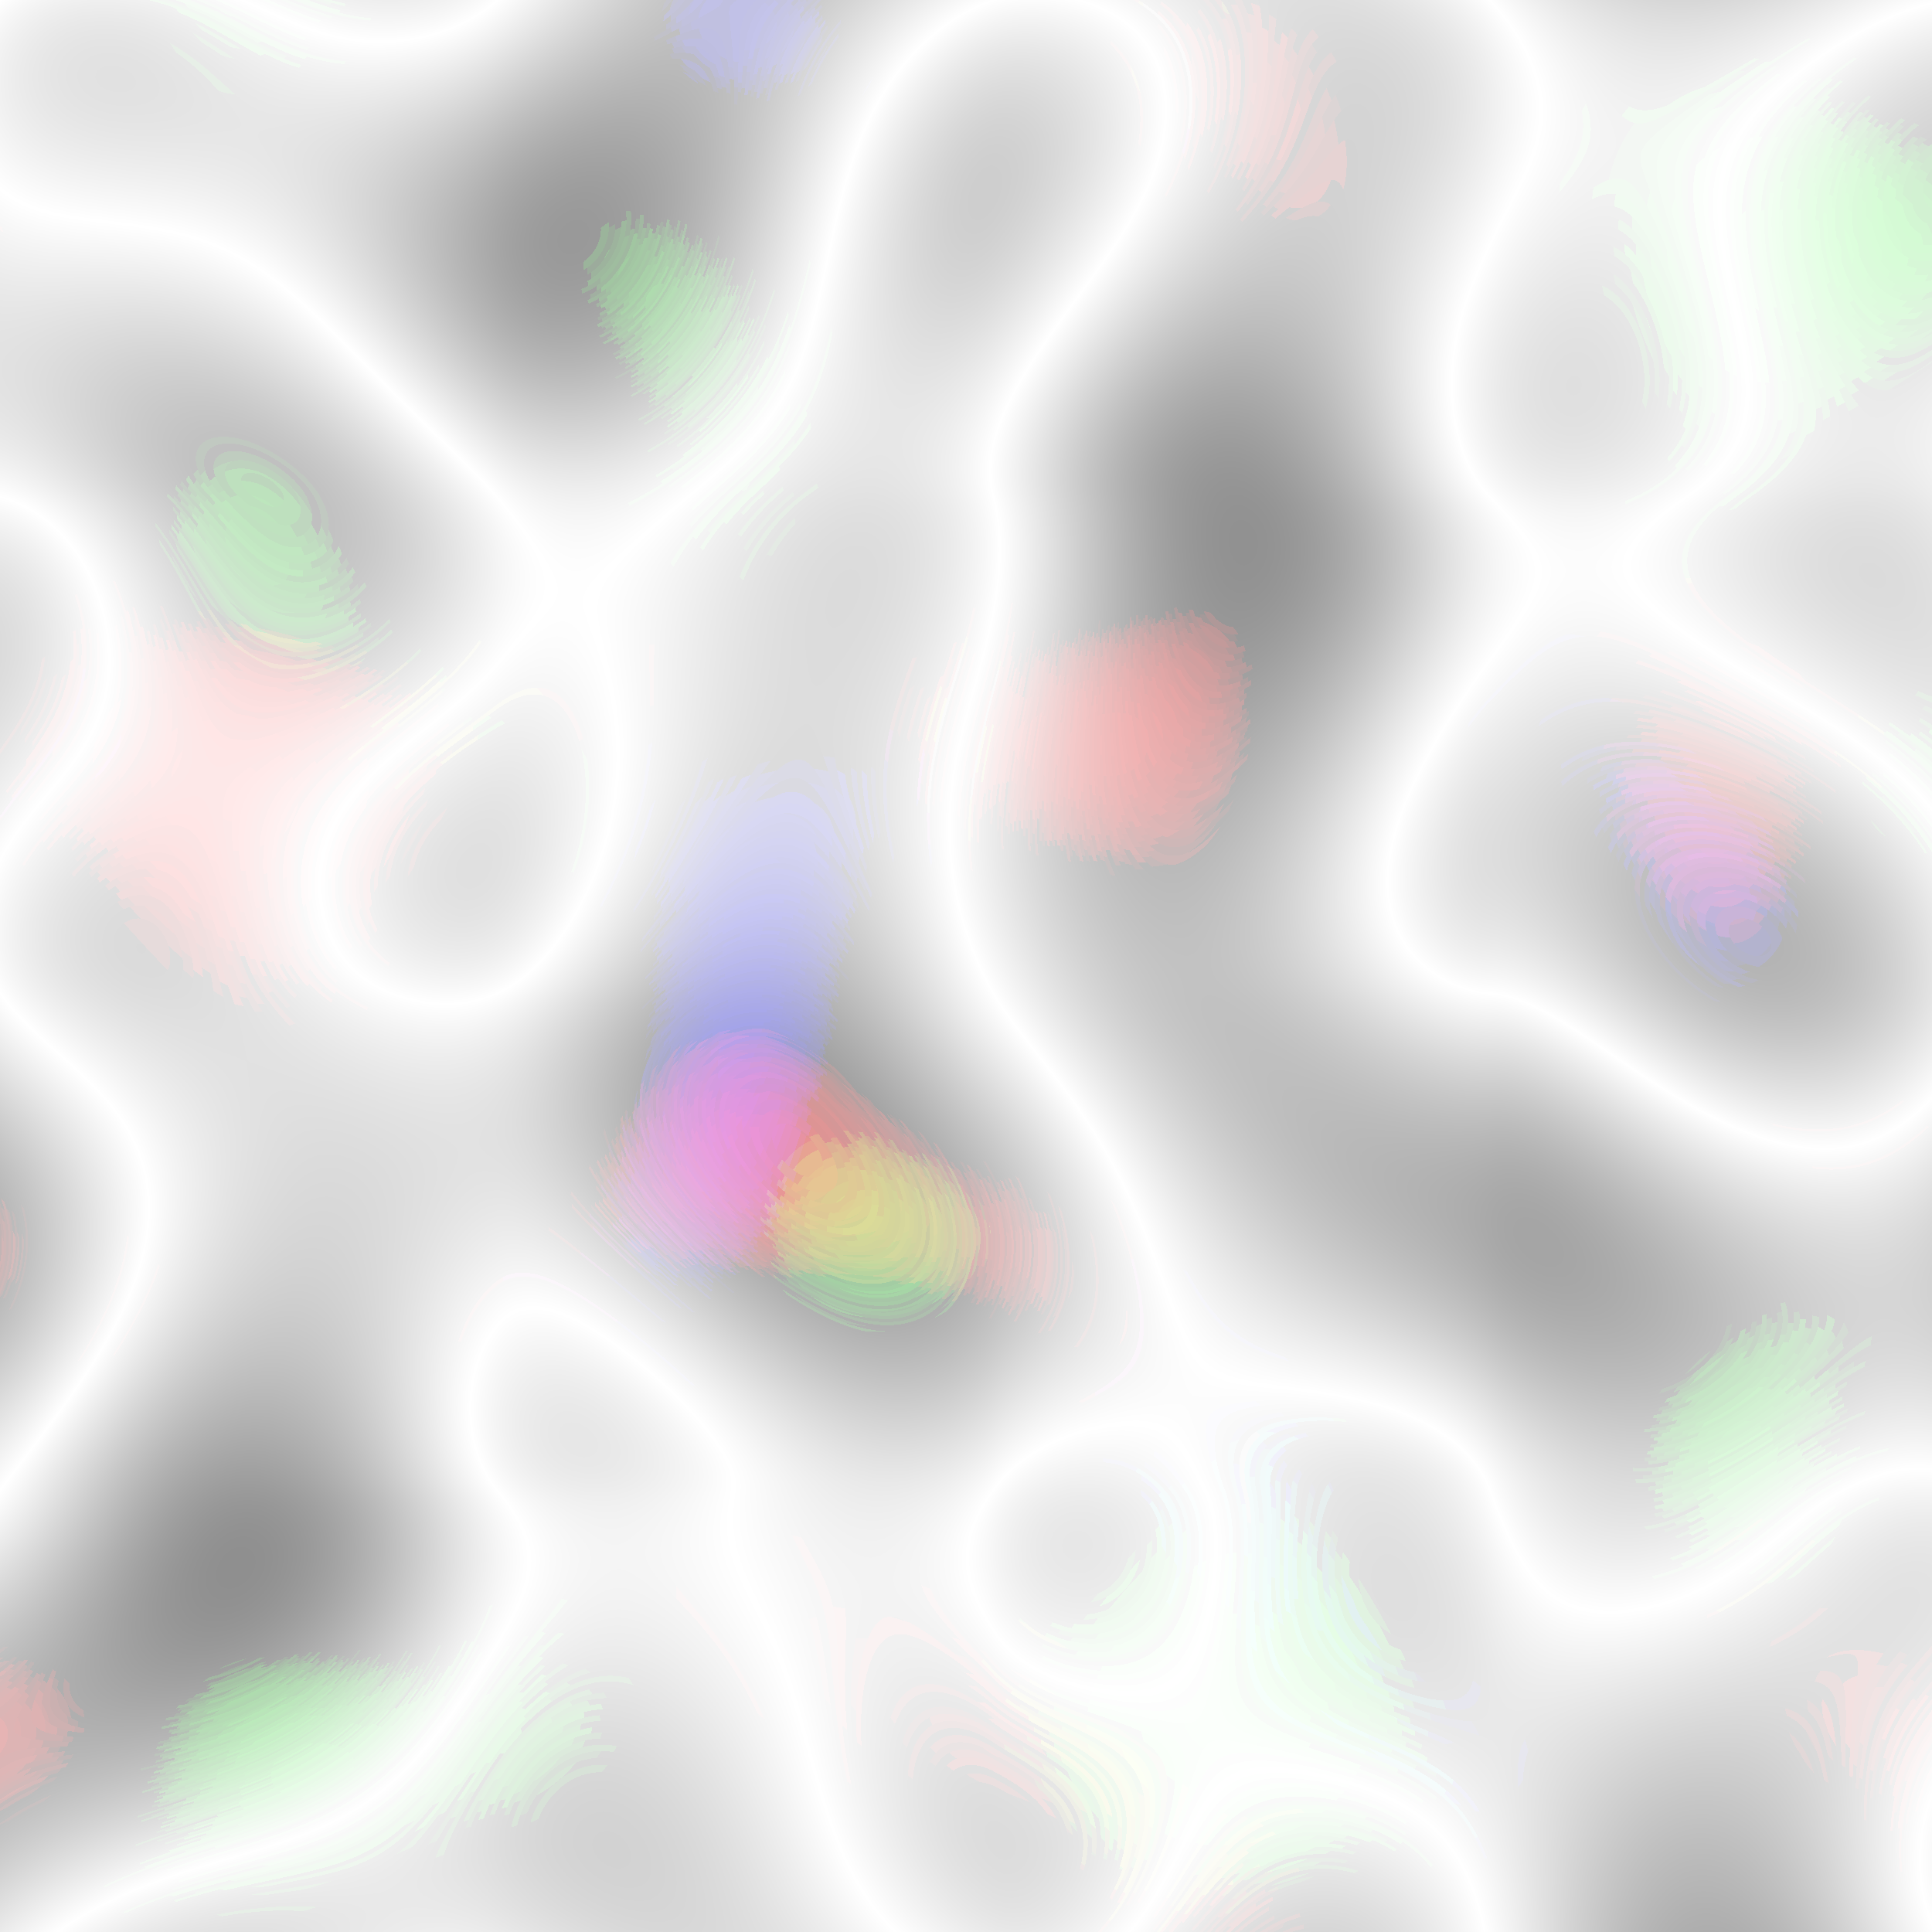
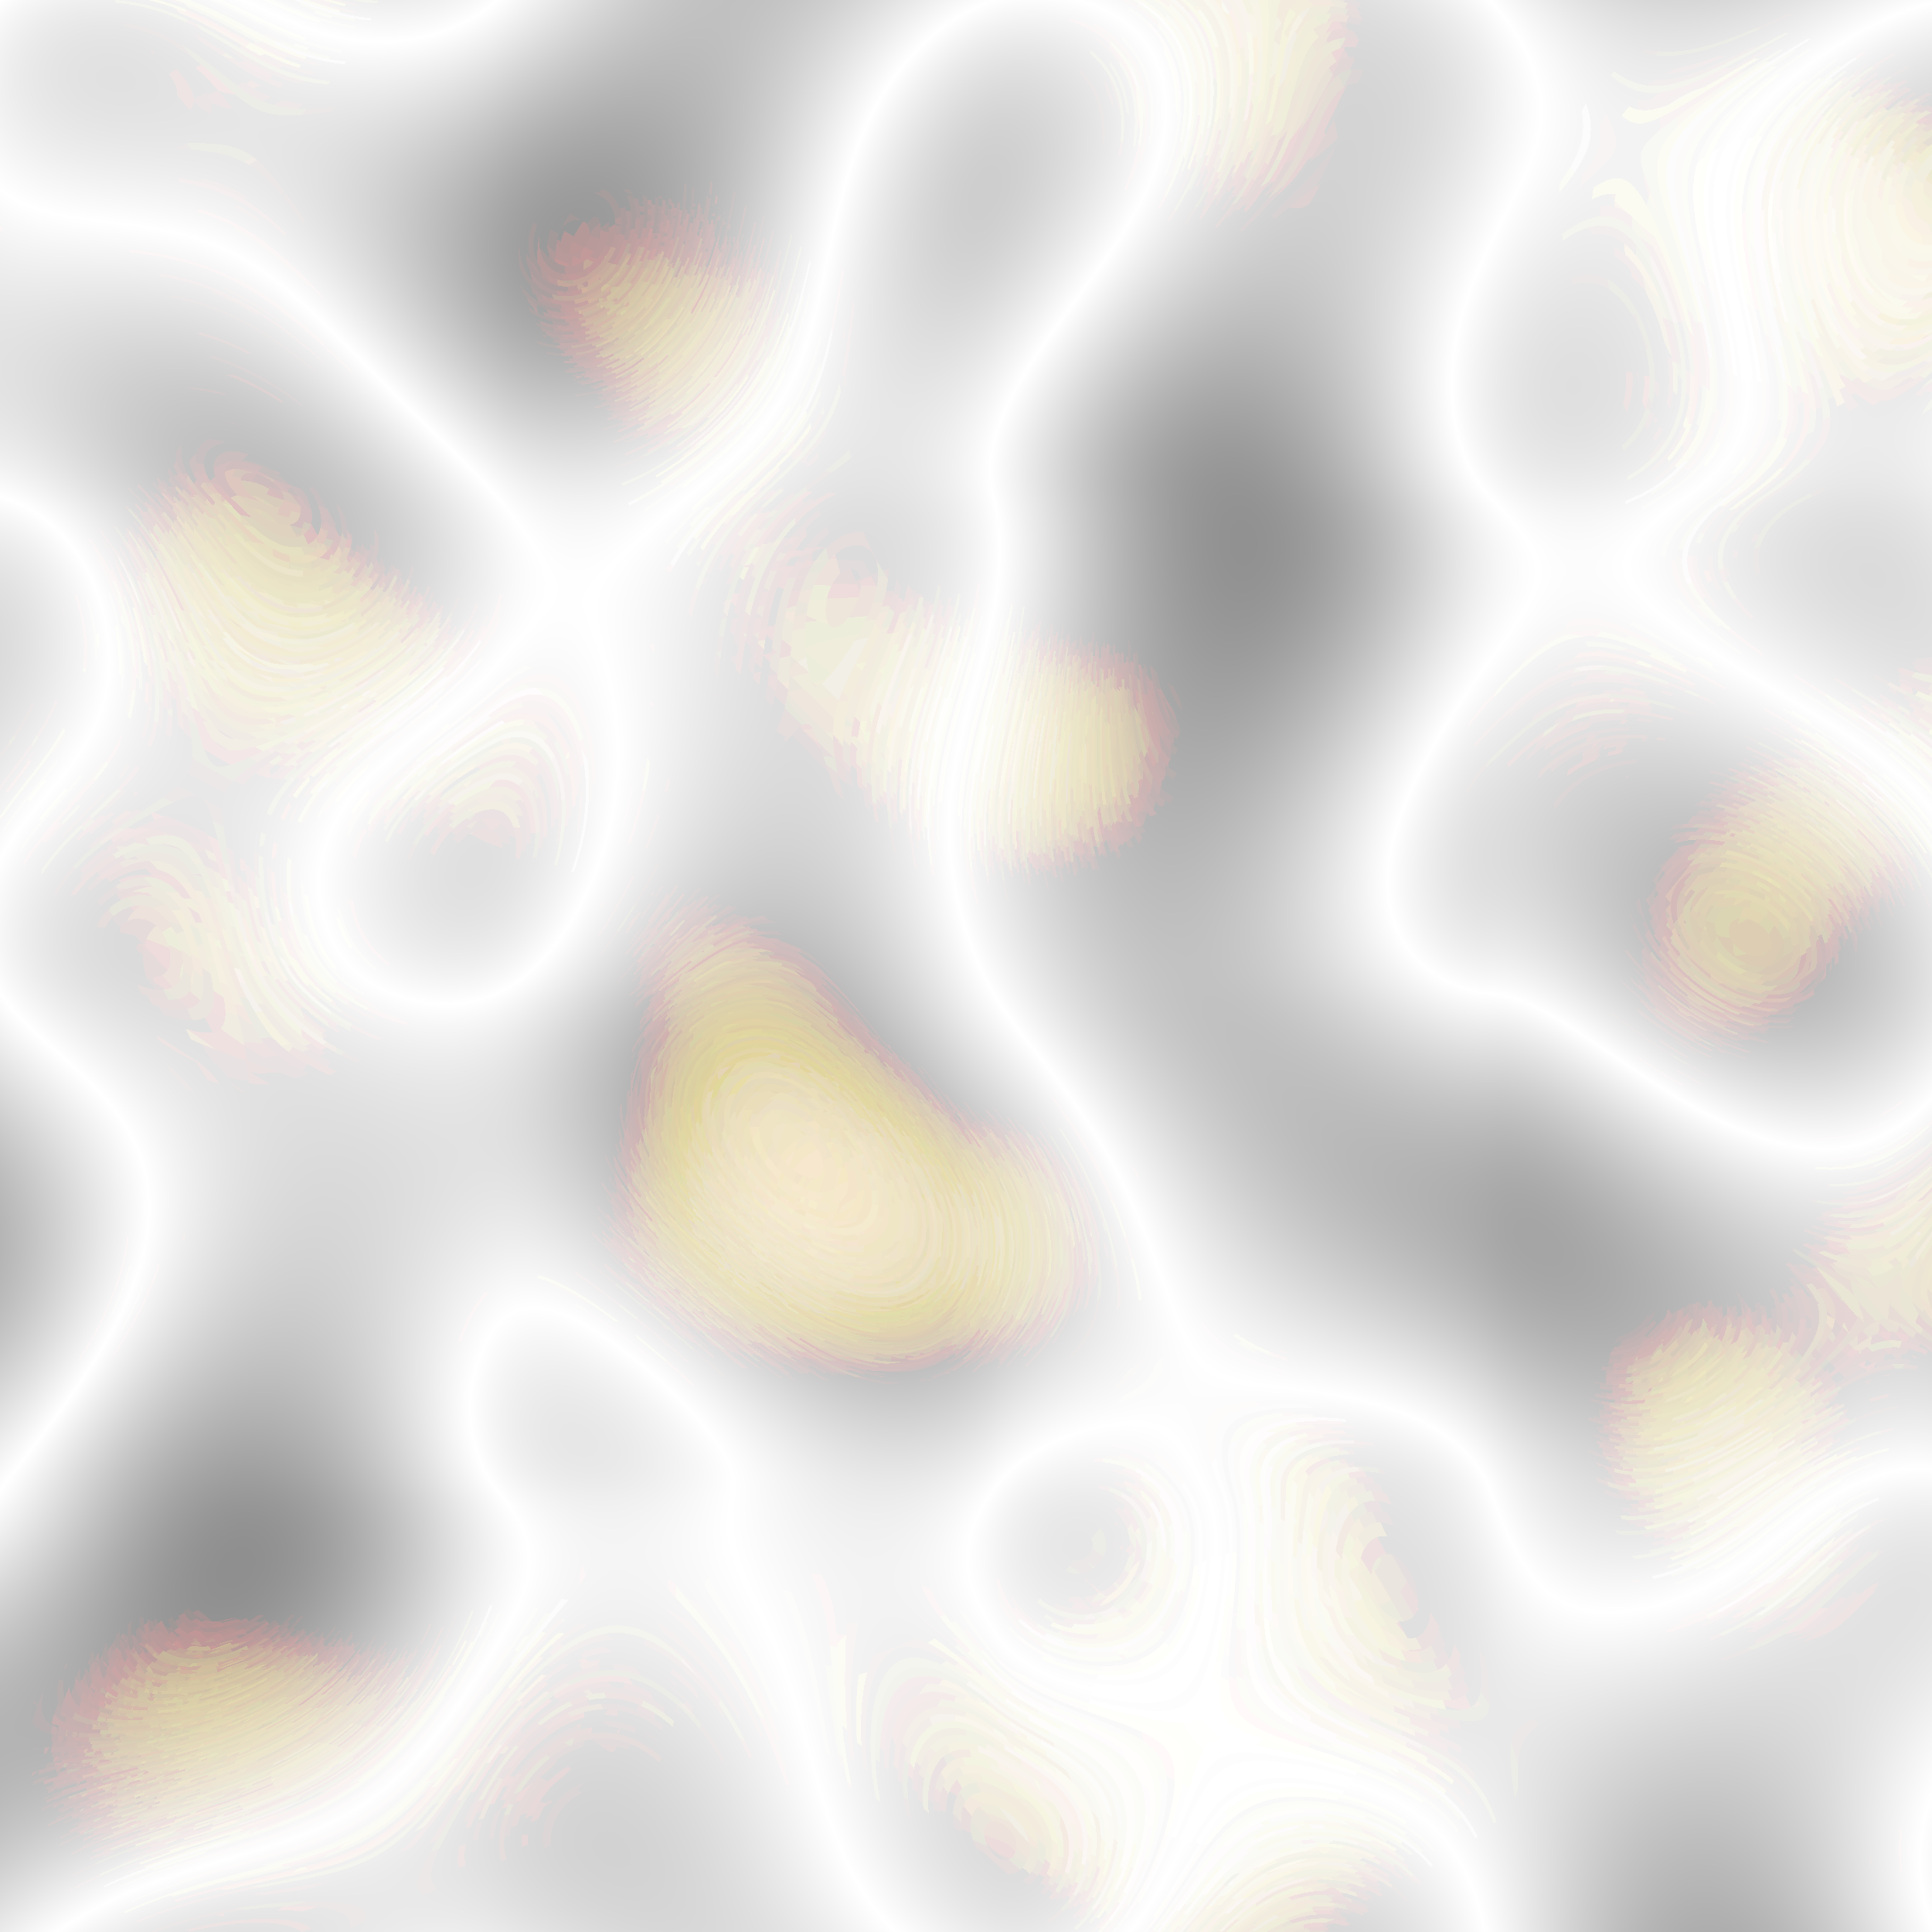
- <svg xmlns="http://www.w3.org/2000/svg" version="1.1" width="256" height="256" style="filter: contrast(5)">
+ <svg xmlns="http://www.w3.org/2000/svg" version="1.1" width="256" height="256" style="filter: sepia(1) contrast(3)">
  <defs>
    <filter id="noise" x="0" y="0" width="100%" height="100%">
      <feTurbulence baseFrequency="0.015" numOctaves="1" seed="2" stitchTiles="stitch" />
    </filter>
  </defs>
  <mask id="gradientMask">
    <radialGradient id="grad" cx="50%" cy="50%" r="50%">
      <stop offset="0%" stop-color="rgba(255, 255, 255, 1)" />
      <stop offset="80%" stop-color="rgba(255, 255, 255, 0.2)" />
    </radialGradient>
    <rect x="0" y="0" width="100%" height="100%" fill="url(#grad)" />
  </mask>
  <rect width="256" height="256" filter="url(#noise)" />
</svg>
